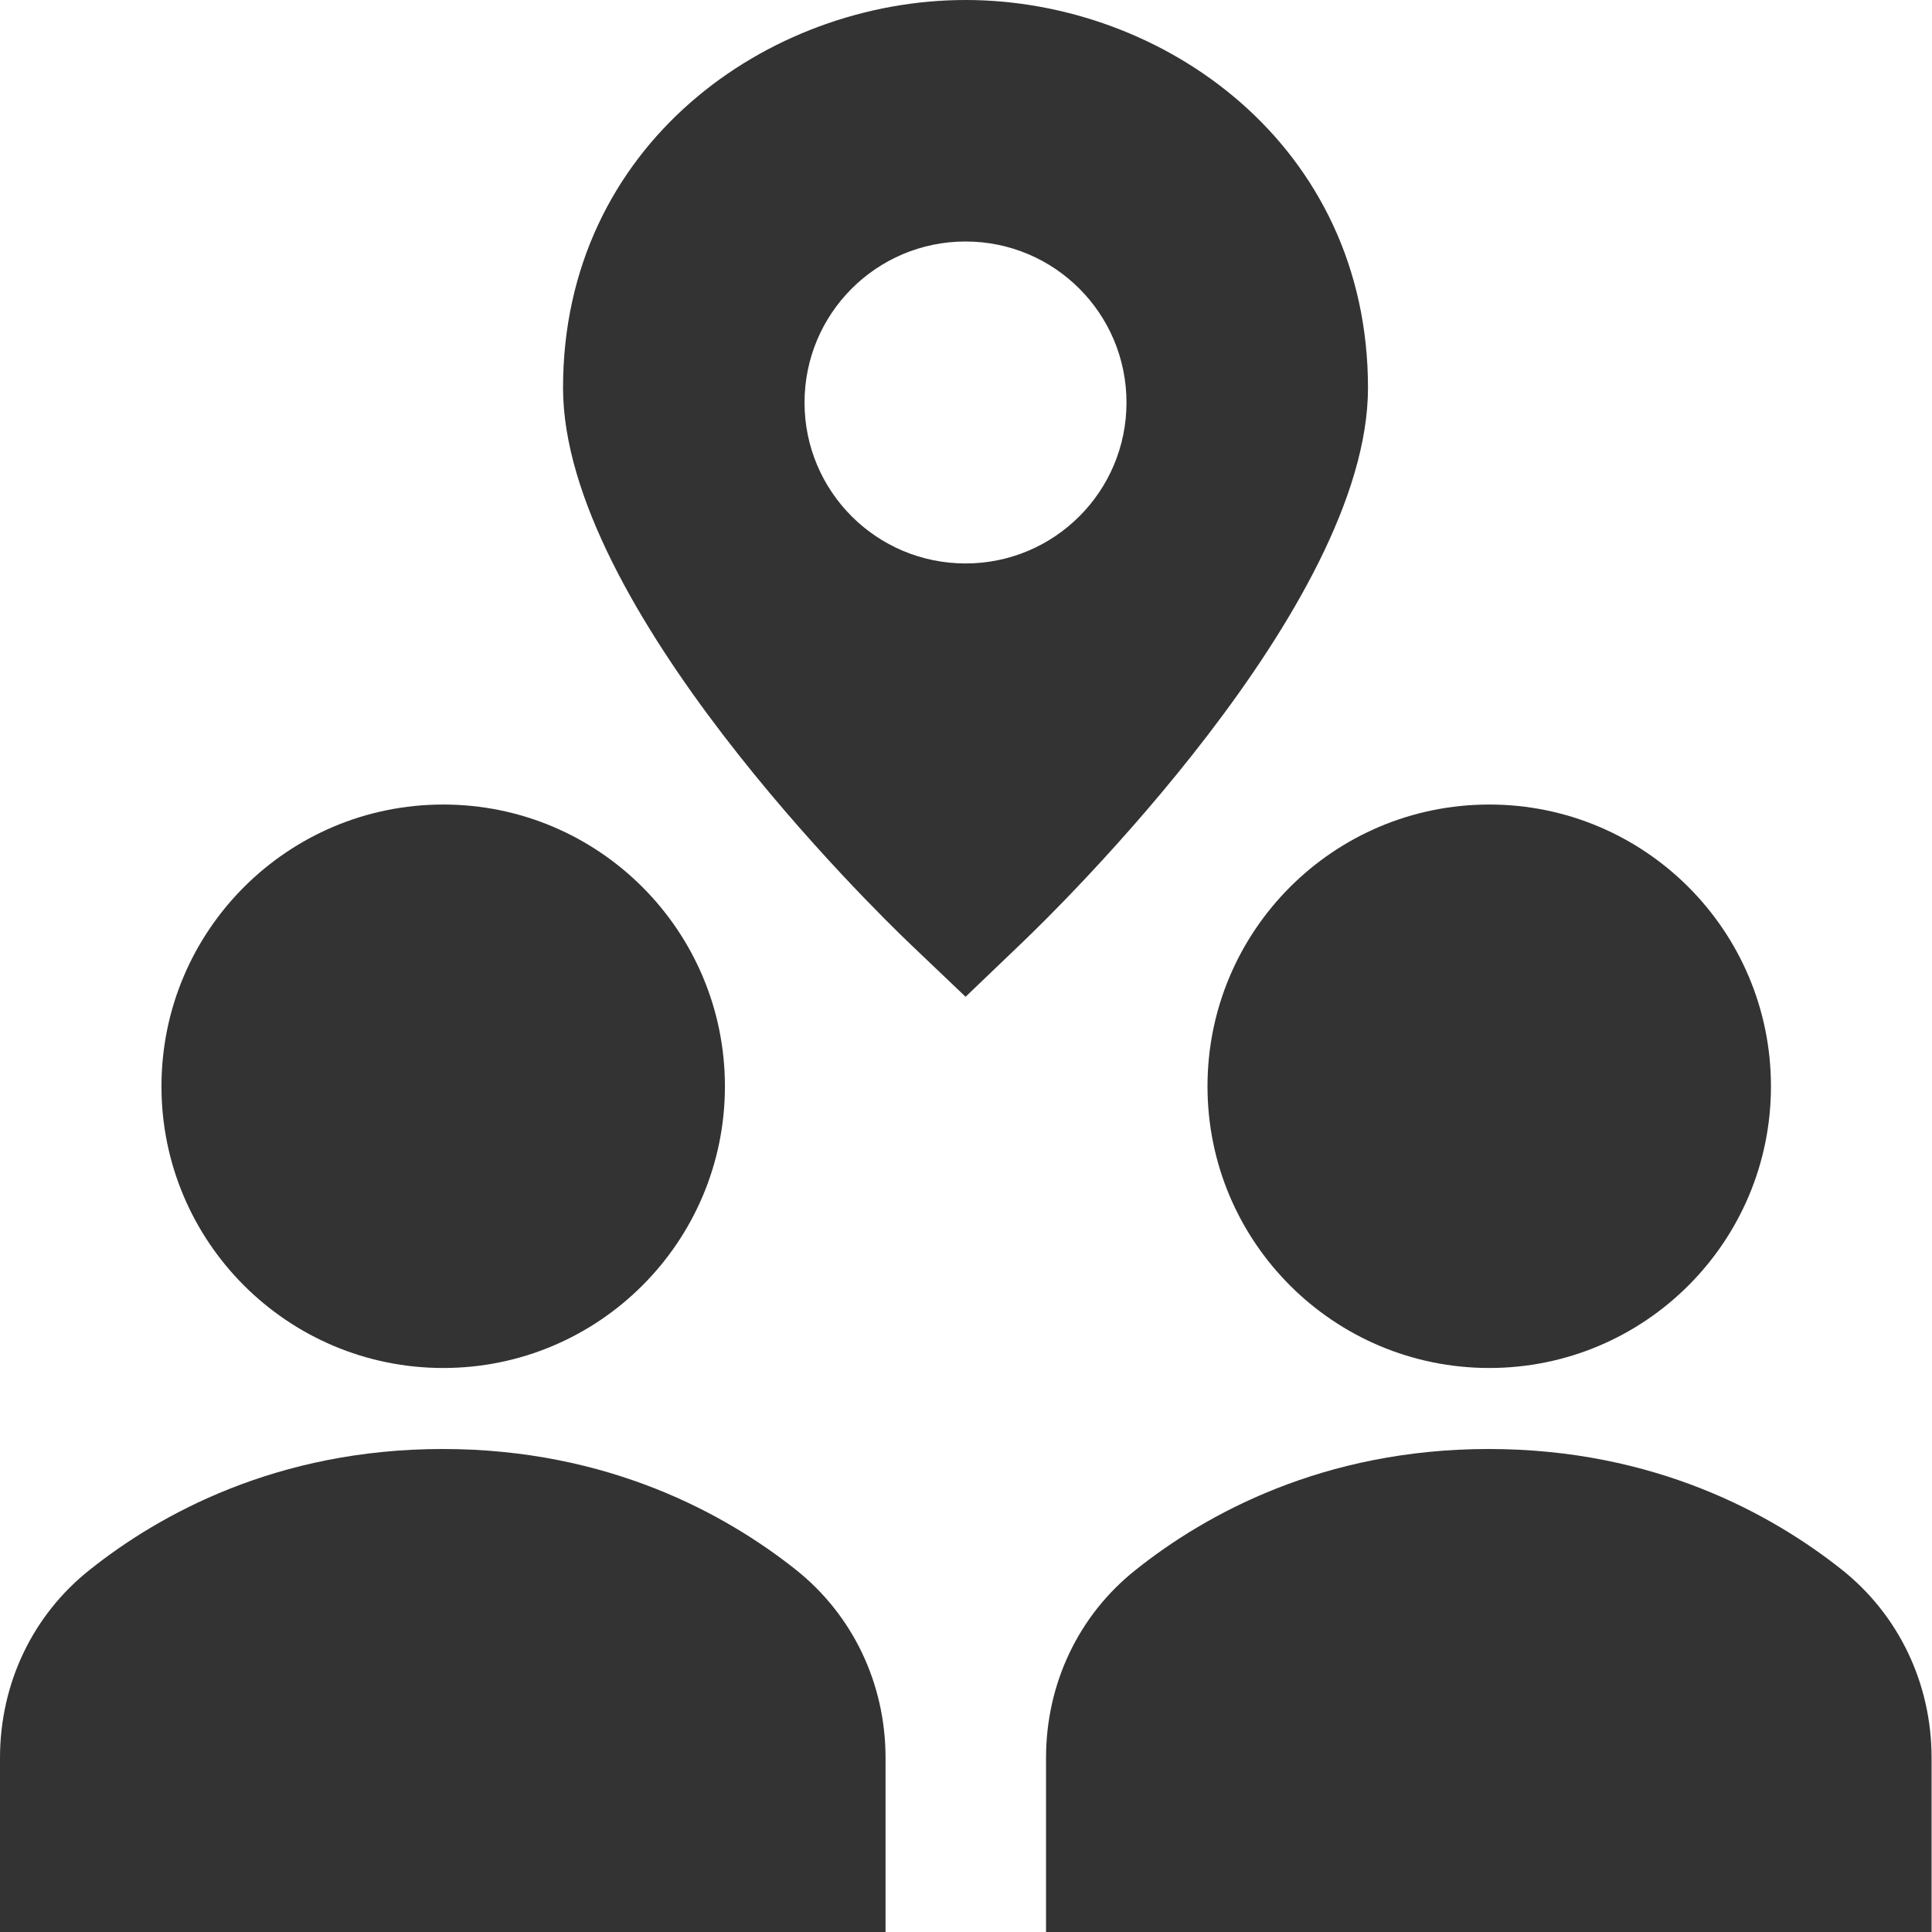
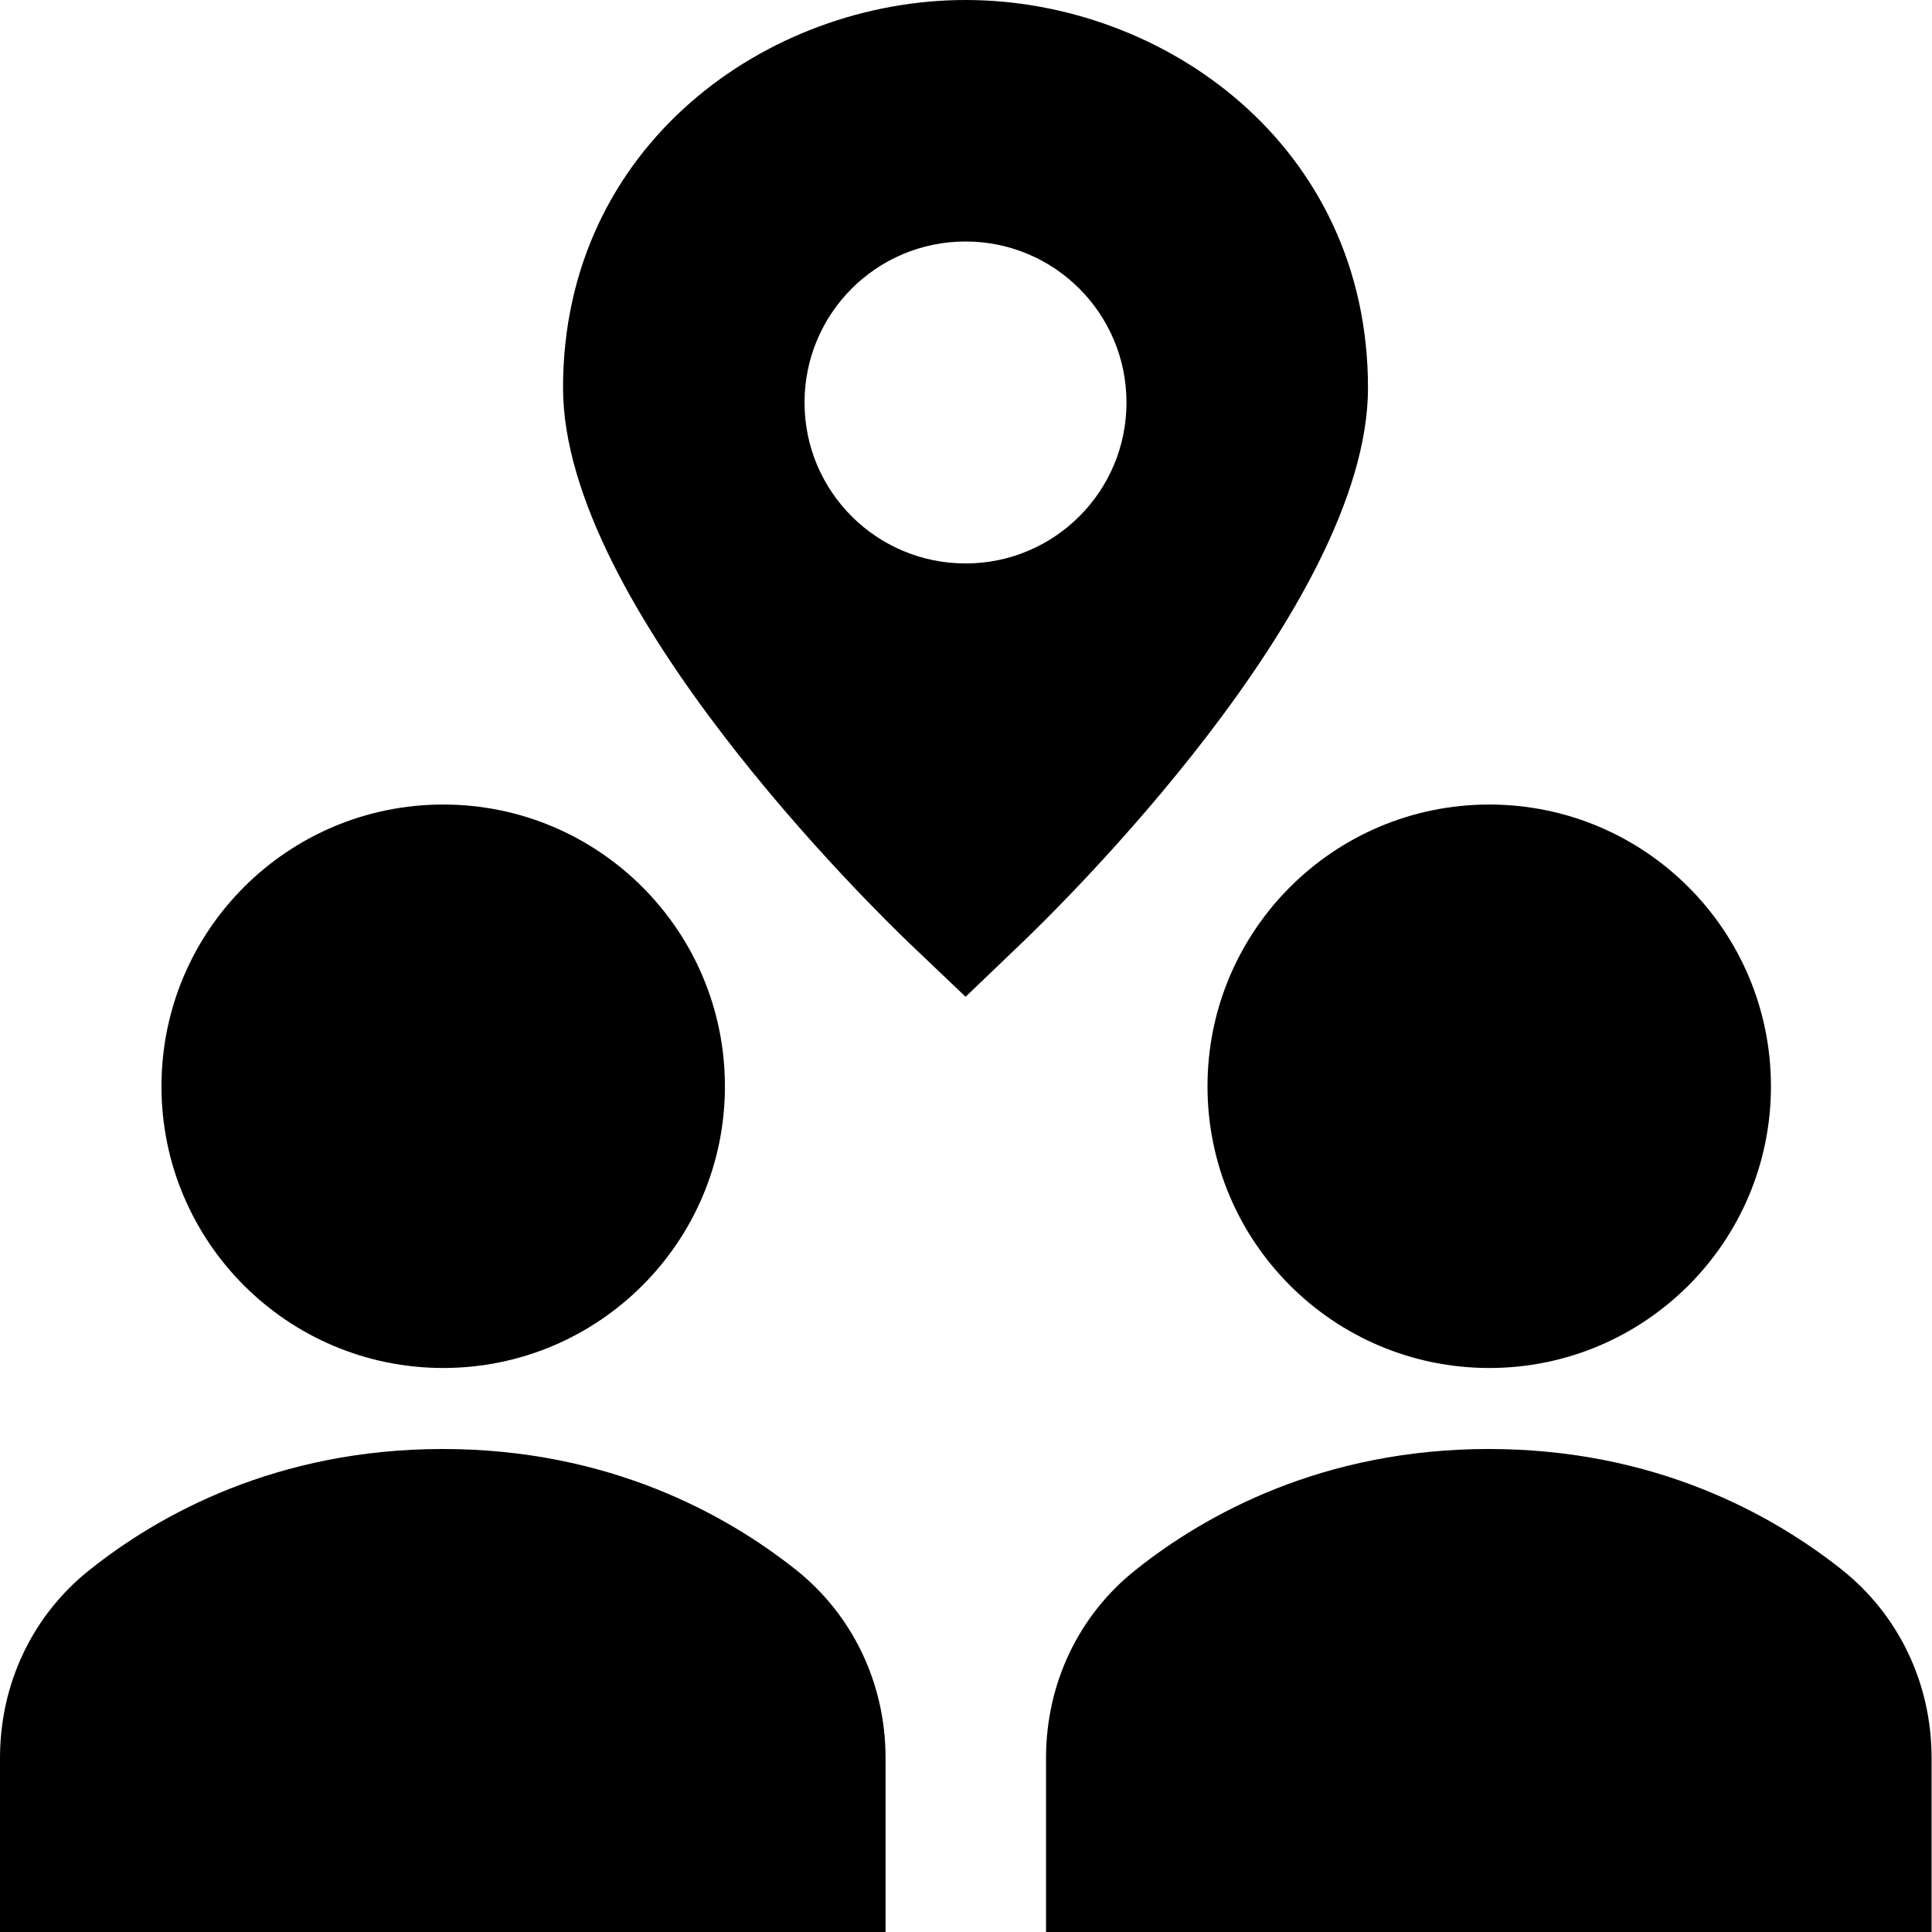
<svg xmlns="http://www.w3.org/2000/svg" xmlns:xlink="http://www.w3.org/1999/xlink" width="14" height="14" viewBox="0 0 14 14" version="1.1">
  <g id="Canvas" transform="translate(-1345 -1363)">
    <g id="b-location">
      <g id="Group">
        <g id="Vector">
-           <use xlink:href="#path0_fill" transform="translate(1349.08 1363)" fill="#333333" />
+           <use xlink:href="#path0_fill" transform="translate(1349.08 1363)" fill="#000000" />
        </g>
        <g id="Vector">
-           <use xlink:href="#path1_fill" transform="translate(1345 1373.5)" fill="#333333" />
+           <use xlink:href="#path1_fill" transform="translate(1345 1373.5)" fill="#000000" />
        </g>
        <g id="Vector">
-           <use xlink:href="#path2_fill" transform="translate(1346.17 1368.83)" fill="#333333" />
+           <use xlink:href="#path2_fill" transform="translate(1346.17 1368.83)" fill="#000000" />
        </g>
        <g id="Vector">
-           <use xlink:href="#path3_fill" transform="translate(1352.58 1373.5)" fill="#333333" />
+           <use xlink:href="#path3_fill" transform="translate(1352.58 1373.5)" fill="#000000" />
        </g>
        <g id="Vector">
-           <use xlink:href="#path2_fill" transform="translate(1353.75 1368.83)" fill="#333333" />
+           <use xlink:href="#path2_fill" transform="translate(1353.75 1368.83)" fill="#000000" />
        </g>
      </g>
    </g>
  </g>
  <defs>
    <path id="path0_fill" d="M 2.917 0C 1.483 0 0 1.051 0 2.81C 0 4.394 2.257 6.593 2.514 6.839L 2.917 7.223L 3.319 6.838C 3.576 6.593 5.833 4.394 5.833 2.81C 5.833 1.051 4.351 0 2.917 0ZM 2.917 4.083C 2.272 4.083 1.75 3.561 1.75 2.917C 1.75 2.272 2.272 1.75 2.917 1.75C 3.561 1.75 4.083 2.272 4.083 2.917C 4.083 3.561 3.561 4.083 2.917 4.083Z" />
    <path id="path1_fill" d="M 5.766 0.874C 5.263 0.475 4.412 0 3.208 0C 2.005 0 1.153 0.475 0.652 0.874C 0.237 1.202 0 1.699 0 2.238L 0 3.5L 6.417 3.5L 6.417 2.238C 6.417 1.699 6.179 1.202 5.766 0.874Z" />
    <path id="path2_fill" d="M 2.042 4.083C 3.169 4.083 4.083 3.169 4.083 2.042C 4.083 0.914 3.169 0 2.042 0C 0.914 0 0 0.914 0 2.042C 0 3.169 0.914 4.083 2.042 4.083Z" />
    <path id="path3_fill" d="M 5.766 0.874C 5.263 0.475 4.412 0 3.208 0C 2.005 0 1.153 0.475 0.652 0.874C 0.237 1.202 0 1.699 0 2.238L 0 3.5L 6.417 3.5L 6.417 2.238C 6.417 1.699 6.179 1.202 5.766 0.874Z" />
  </defs>
</svg>
